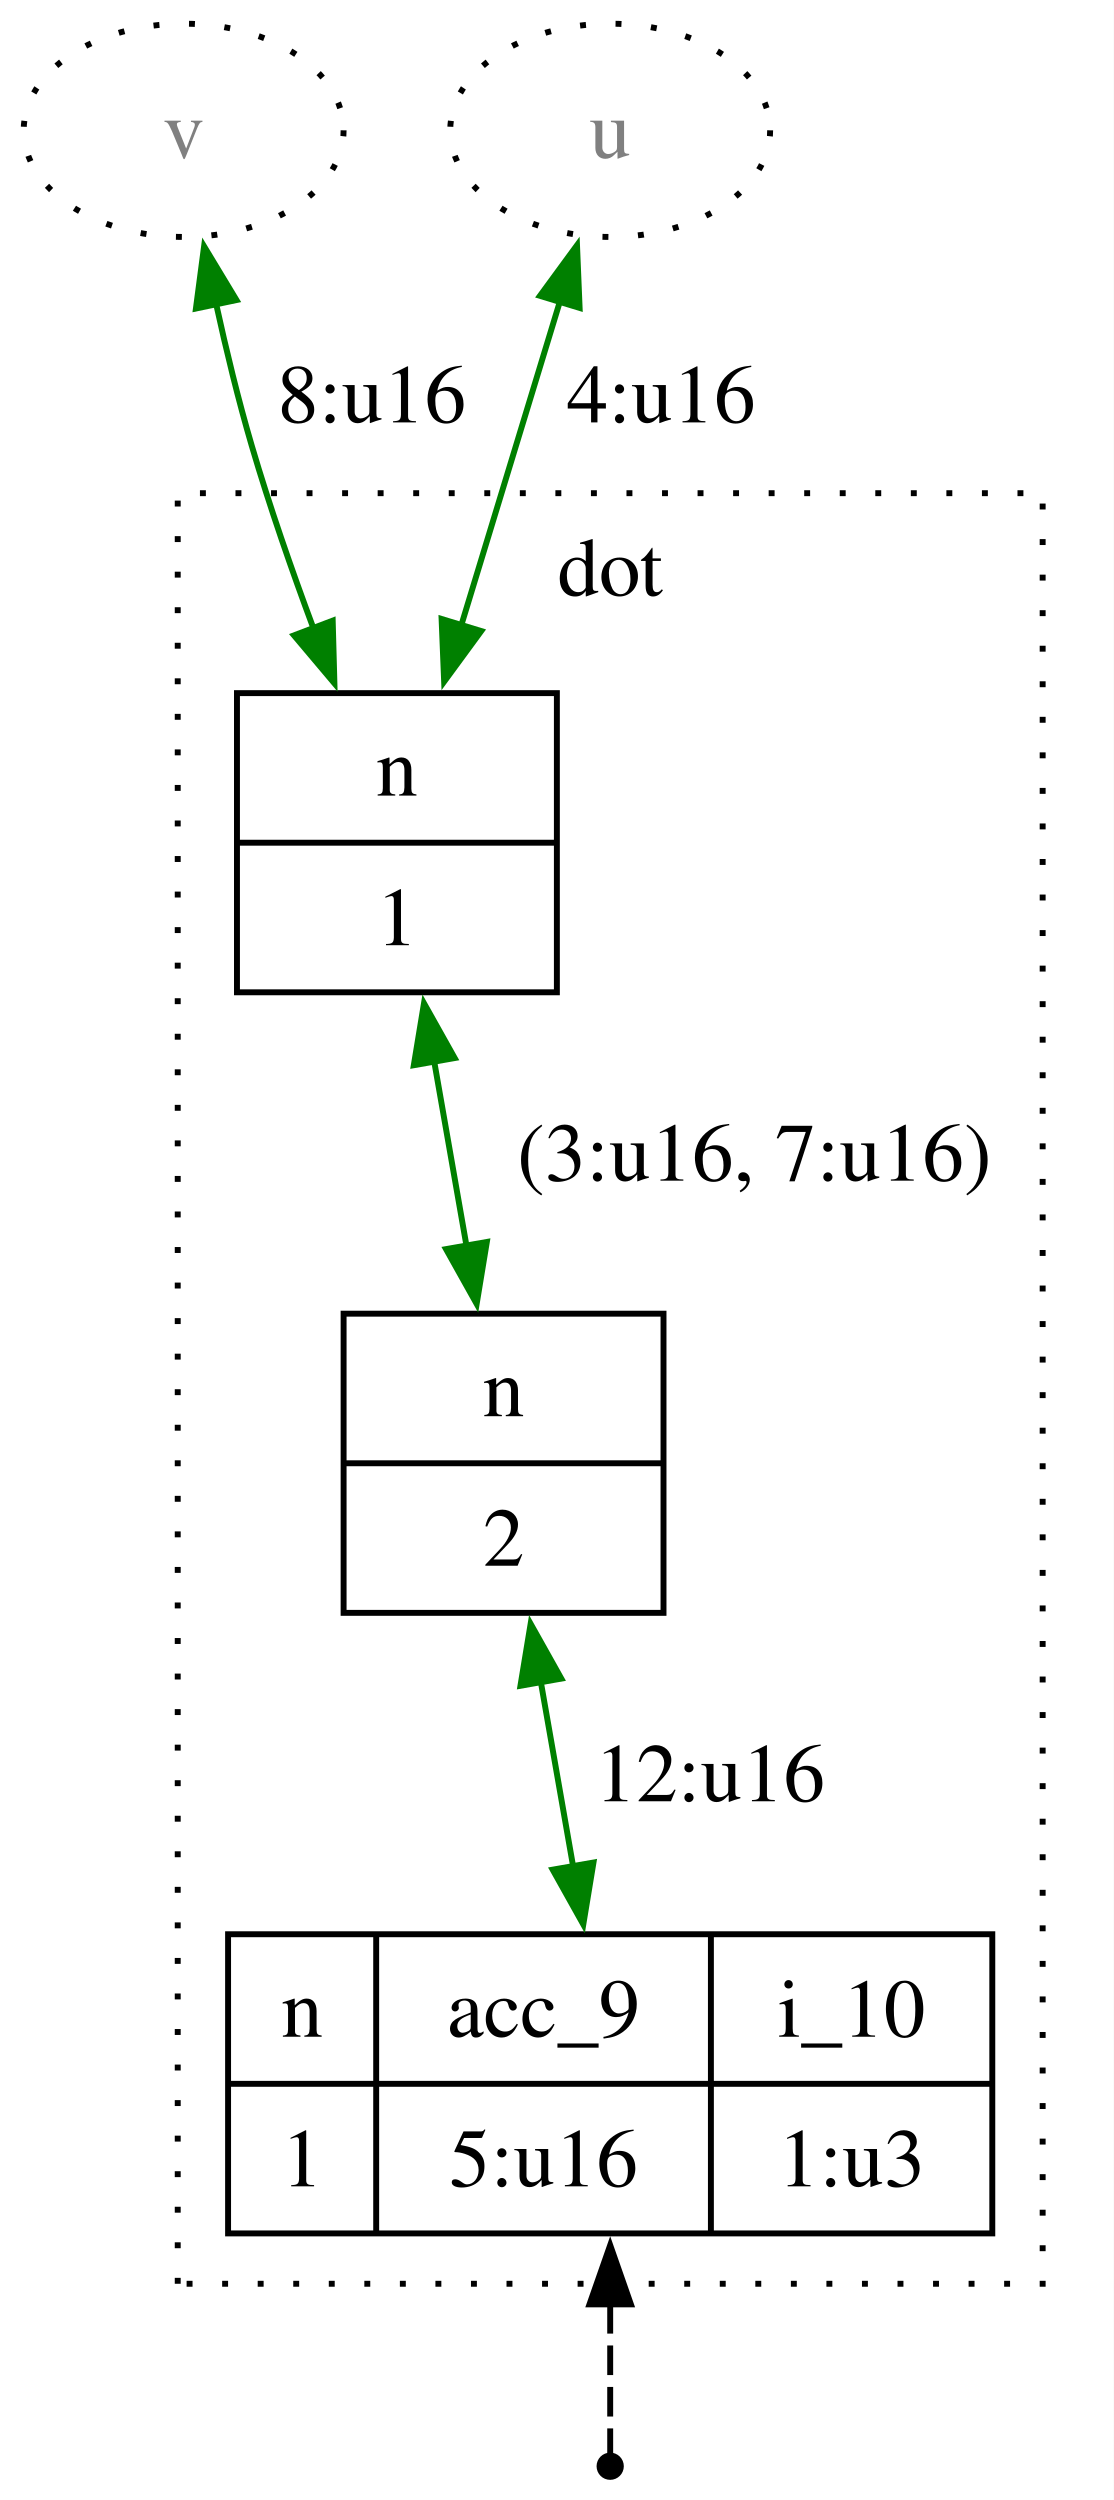
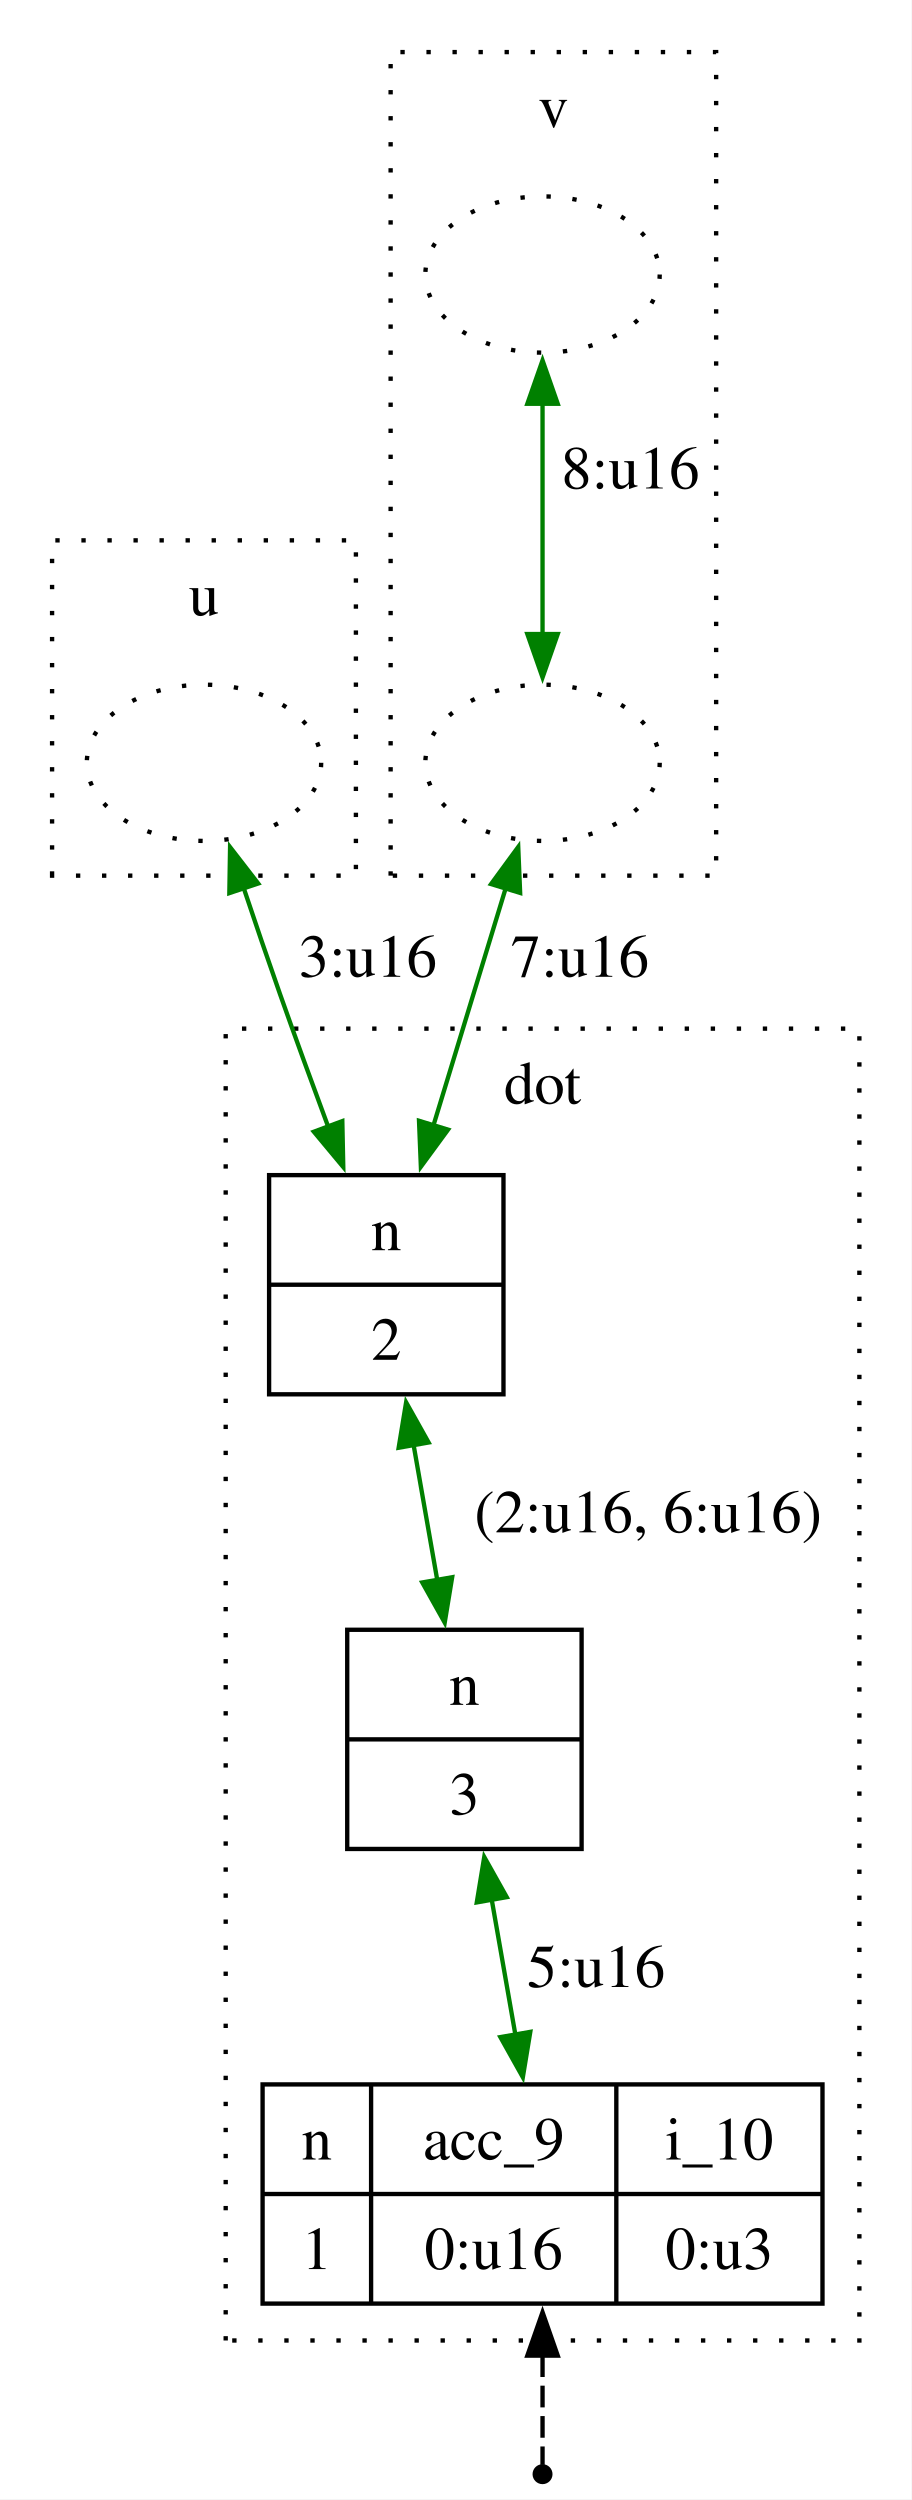
- <svg xmlns="http://www.w3.org/2000/svg" width="188pt" height="422pt" viewBox="0.00 0.00 188.00 422.00">
-   <g id="graph0" class="graph" transform="scale(1 1) rotate(0) translate(4 418.1)">
-     <polygon fill="white" stroke="none" points="-4,4 -4,-418.1 184,-418.1 184,4 -4,4" />
+ <svg xmlns="http://www.w3.org/2000/svg" width="210pt" height="576pt" viewBox="0.00 0.00 210.00 576.00">
+   <g id="graph0" class="graph" transform="scale(1 1) rotate(0) translate(4 571.85)">
+     <polygon fill="white" stroke="none" points="-4,4 -4,-571.85 206,-571.85 206,4 -4,4" />
    <g id="clust1" class="cluster">
-       <polygon fill="none" stroke="black" stroke-dasharray="1,5" points="26,-32.6 26,-334.85 172,-334.85 172,-32.6 26,-32.6" />
-       <text xml:space="preserve" text-anchor="middle" x="99" y="-317.55" font-family="Times,serif" font-size="14.00">dot</text>
+       <polygon fill="none" stroke="black" stroke-dasharray="1,5" points="86,-370.1 86,-559.85 161,-559.85 161,-370.1 86,-370.1" />
+       <text xml:space="preserve" text-anchor="middle" x="123.5" y="-542.55" font-family="Times,serif" font-size="14.00">v</text>
+     </g>
+     <g id="clust2" class="cluster">
+       <polygon fill="none" stroke="black" stroke-dasharray="1,5" points="8,-370.1 8,-447.35 78,-447.35 78,-370.1 8,-370.1" />
+       <text xml:space="preserve" text-anchor="middle" x="43" y="-430.05" font-family="Times,serif" font-size="14.00">u</text>
+     </g>
+     <g id="clust3" class="cluster">
+       <polygon fill="none" stroke="black" stroke-dasharray="1,5" points="48,-32.6 48,-334.85 194,-334.85 194,-32.6 48,-32.6" />
+       <text xml:space="preserve" text-anchor="middle" x="121" y="-317.55" font-family="Times,serif" font-size="14.00">dot</text>
    </g>
    <g id="node1" class="node">
-       <polygon fill="none" stroke="black" points="34.5,-41.1 34.5,-91.6 163.5,-91.6 163.5,-41.1 34.5,-41.1" />
-       <text xml:space="preserve" text-anchor="middle" x="47" y="-74.3" font-family="Times,serif" font-size="14.00">n</text>
-       <polyline fill="none" stroke="black" points="34.5,-66.35 59.5,-66.35" />
-       <text xml:space="preserve" text-anchor="middle" x="47" y="-49.05" font-family="Times,serif" font-size="14.00">1</text>
-       <polyline fill="none" stroke="black" points="59.5,-41.1 59.5,-91.6" />
-       <text xml:space="preserve" text-anchor="middle" x="87.75" y="-74.3" font-family="Times,serif" font-size="14.00">acc_9</text>
-       <polyline fill="none" stroke="black" points="59.5,-66.35 116,-66.35" />
-       <text xml:space="preserve" text-anchor="middle" x="87.75" y="-49.05" font-family="Times,serif" font-size="14.00">5:u16</text>
-       <polyline fill="none" stroke="black" points="116,-41.1 116,-91.6" />
-       <text xml:space="preserve" text-anchor="middle" x="139.75" y="-74.3" font-family="Times,serif" font-size="14.00">i_10</text>
-       <polyline fill="none" stroke="black" points="116,-66.35 163.5,-66.35" />
-       <text xml:space="preserve" text-anchor="middle" x="139.75" y="-49.05" font-family="Times,serif" font-size="14.00">1:u3</text>
+       <ellipse fill="none" stroke="black" stroke-dasharray="1,5" cx="121" cy="-396.1" rx="27" ry="18" />
    </g>
    <g id="node6" class="node">
-       <ellipse fill="black" stroke="black" cx="99" cy="-1.8" rx="1.8" ry="1.8" />
+       <polygon fill="none" stroke="black" points="58,-250.6 58,-301.1 112,-301.1 112,-250.6 58,-250.6" />
+       <text xml:space="preserve" text-anchor="middle" x="85" y="-283.8" font-family="Times,serif" font-size="14.00">n</text>
+       <polyline fill="none" stroke="black" points="58,-275.85 112,-275.85" />
+       <text xml:space="preserve" text-anchor="middle" x="85" y="-258.55" font-family="Times,serif" font-size="14.00">2</text>
+     </g>
+     <g id="edge3" class="edge">
+       <path fill="none" stroke="green" d="M112.54,-367.3C107.56,-350.96 101.22,-330.12 95.87,-312.57" />
+       <polygon fill="green" stroke="green" points="109.14,-368.16 115.4,-376.71 115.84,-366.12 109.14,-368.16" />
+       <polygon fill="green" stroke="green" points="99.23,-311.58 92.97,-303.04 92.54,-313.62 99.23,-311.58" />
+       <text xml:space="preserve" text-anchor="middle" x="129.61" y="-346.8" font-family="Times,serif" font-size="14.00">7:u16</text>
+     </g>
+     <g id="node2" class="node">
+       <ellipse fill="none" stroke="black" stroke-dasharray="1,5" cx="121" cy="-508.6" rx="27" ry="18" />
+     </g>
+     <g id="edge2" class="edge">
+       <path fill="none" stroke="green" d="M121,-478.83C121,-462.34 121,-441.72 121,-425.32" />
+       <polygon fill="green" stroke="green" points="117.5,-478.82 121,-488.82 124.5,-478.82 117.5,-478.82" />
+       <polygon fill="green" stroke="green" points="124.5,-425.76 121,-415.76 117.5,-425.76 124.5,-425.76" />
+       <text xml:space="preserve" text-anchor="middle" x="141.25" y="-459.3" font-family="Times,serif" font-size="14.00">8:u16</text>
+     </g>
+     <g id="node3" class="node">
+       <ellipse fill="none" stroke="black" stroke-dasharray="1,5" cx="43" cy="-396.1" rx="27" ry="18" />
+     </g>
+     <g id="edge1" class="edge">
+       <path fill="none" stroke="green" d="M52.16,-367.21C54.8,-359.31 57.72,-350.73 60.5,-342.85 64.02,-332.88 67.95,-322.12 71.62,-312.24" />
+       <polygon fill="green" stroke="green" points="48.84,-366.08 49.01,-376.67 55.49,-368.29 48.84,-366.08" />
+       <polygon fill="green" stroke="green" points="74.87,-313.55 75.09,-302.96 68.31,-311.1 74.87,-313.55" />
+       <text xml:space="preserve" text-anchor="middle" x="80.75" y="-346.8" font-family="Times,serif" font-size="14.00">3:u16</text>
+     </g>
+     <g id="node4" class="node">
+       <polygon fill="none" stroke="black" points="56.5,-41.1 56.5,-91.6 185.5,-91.6 185.5,-41.1 56.5,-41.1" />
+       <text xml:space="preserve" text-anchor="middle" x="69" y="-74.3" font-family="Times,serif" font-size="14.00">n</text>
+       <polyline fill="none" stroke="black" points="56.5,-66.35 81.5,-66.35" />
+       <text xml:space="preserve" text-anchor="middle" x="69" y="-49.05" font-family="Times,serif" font-size="14.00">1</text>
+       <polyline fill="none" stroke="black" points="81.5,-41.1 81.5,-91.6" />
+       <text xml:space="preserve" text-anchor="middle" x="109.75" y="-74.3" font-family="Times,serif" font-size="14.00">acc_9</text>
+       <polyline fill="none" stroke="black" points="81.5,-66.35 138,-66.35" />
+       <text xml:space="preserve" text-anchor="middle" x="109.75" y="-49.05" font-family="Times,serif" font-size="14.00">0:u16</text>
+       <polyline fill="none" stroke="black" points="138,-41.1 138,-91.6" />
+       <text xml:space="preserve" text-anchor="middle" x="161.75" y="-74.3" font-family="Times,serif" font-size="14.00">i_10</text>
+       <polyline fill="none" stroke="black" points="138,-66.35 185.5,-66.35" />
+       <text xml:space="preserve" text-anchor="middle" x="161.75" y="-49.05" font-family="Times,serif" font-size="14.00">0:u3</text>
+     </g>
+     <g id="node7" class="node">
+       <ellipse fill="black" stroke="black" cx="121" cy="-1.8" rx="1.8" ry="1.8" />
+     </g>
+     <g id="edge6" class="edge">
+       <path fill="none" stroke="black" stroke-dasharray="5,2" d="M121,-29.19C121,-17.82 121,-7.33 121,-3.94" />
+       <polygon fill="black" stroke="black" points="117.5,-29.12 121,-39.12 124.5,-29.12 117.5,-29.12" />
+     </g>
+     <g id="node5" class="node">
+       <polygon fill="none" stroke="black" points="76,-145.85 76,-196.35 130,-196.35 130,-145.85 76,-145.85" />
+       <text xml:space="preserve" text-anchor="middle" x="103" y="-179.05" font-family="Times,serif" font-size="14.00">n</text>
+       <polyline fill="none" stroke="black" points="76,-171.1 130,-171.1" />
+       <text xml:space="preserve" text-anchor="middle" x="103" y="-153.8" font-family="Times,serif" font-size="14.00">3</text>
    </g>
    <g id="edge5" class="edge">
-       <path fill="none" stroke="black" stroke-dasharray="5,2" d="M99,-29.19C99,-17.82 99,-7.33 99,-3.94" />
-       <polygon fill="black" stroke="black" points="95.5,-29.12 99,-39.12 102.5,-29.12 95.5,-29.12" />
-     </g>
-     <g id="node2" class="node">
-       <polygon fill="none" stroke="black" points="54,-145.85 54,-196.35 108,-196.35 108,-145.85 54,-145.85" />
-       <text xml:space="preserve" text-anchor="middle" x="81" y="-179.05" font-family="Times,serif" font-size="14.00">n</text>
-       <polyline fill="none" stroke="black" points="54,-171.1 108,-171.1" />
-       <text xml:space="preserve" text-anchor="middle" x="81" y="-153.8" font-family="Times,serif" font-size="14.00">2</text>
+       <path fill="none" stroke="green" d="M109.29,-134.2C111.06,-124.12 112.98,-113.15 114.74,-103.08" />
+       <polygon fill="green" stroke="green" points="105.85,-133.54 107.57,-144 112.75,-134.75 105.85,-133.54" />
+       <polygon fill="green" stroke="green" points="118.18,-103.71 116.46,-93.25 111.29,-102.5 118.18,-103.71" />
+       <text xml:space="preserve" text-anchor="middle" x="133.33" y="-114.05" font-family="Times,serif" font-size="14.00">5:u16</text>
    </g>
    <g id="edge4" class="edge">
-       <path fill="none" stroke="green" d="M87.29,-134.2C89.06,-124.12 90.98,-113.15 92.74,-103.08" />
-       <polygon fill="green" stroke="green" points="83.85,-133.54 85.57,-144 90.75,-134.75 83.85,-133.54" />
-       <polygon fill="green" stroke="green" points="96.18,-103.71 94.46,-93.25 89.29,-102.5 96.18,-103.71" />
-       <text xml:space="preserve" text-anchor="middle" x="115.83" y="-114.05" font-family="Times,serif" font-size="14.00">12:u16</text>
-     </g>
-     <g id="node3" class="node">
-       <polygon fill="none" stroke="black" points="36,-250.6 36,-301.1 90,-301.1 90,-250.6 36,-250.6" />
-       <text xml:space="preserve" text-anchor="middle" x="63" y="-283.8" font-family="Times,serif" font-size="14.00">n</text>
-       <polyline fill="none" stroke="black" points="36,-275.85 90,-275.85" />
-       <text xml:space="preserve" text-anchor="middle" x="63" y="-258.55" font-family="Times,serif" font-size="14.00">1</text>
-     </g>
-     <g id="edge3" class="edge">
-       <path fill="none" stroke="green" d="M69.29,-238.95C71.06,-228.87 72.98,-217.9 74.74,-207.83" />
-       <polygon fill="green" stroke="green" points="65.85,-238.29 67.57,-248.75 72.75,-239.5 65.85,-238.29" />
-       <polygon fill="green" stroke="green" points="78.18,-208.46 76.46,-198 71.29,-207.25 78.18,-208.46" />
-       <text xml:space="preserve" text-anchor="middle" x="123.33" y="-218.8" font-family="Times,serif" font-size="14.00">(3:u16, 7:u16)</text>
-     </g>
-     <g id="node4" class="node">
-       <ellipse fill="none" stroke="black" stroke-dasharray="1,5" cx="27" cy="-396.1" rx="27" ry="18" />
-       <text xml:space="preserve" text-anchor="middle" x="27" y="-391.43" font-family="Times,serif" font-size="14.00" fill="gray">v</text>
-     </g>
-     <g id="edge2" class="edge">
-       <path fill="none" stroke="green" d="M32.48,-366.81C34.19,-358.99 36.24,-350.54 38.5,-342.85 41.48,-332.71 45.24,-321.89 48.92,-312.01" />
-       <polygon fill="green" stroke="green" points="29.07,-366.02 30.45,-376.52 35.92,-367.45 29.07,-366.02" />
-       <polygon fill="green" stroke="green" points="52.16,-313.34 52.45,-302.75 45.62,-310.85 52.16,-313.34" />
-       <text xml:space="preserve" text-anchor="middle" x="58.75" y="-346.8" font-family="Times,serif" font-size="14.00">8:u16</text>
-     </g>
-     <g id="node5" class="node">
-       <ellipse fill="none" stroke="black" stroke-dasharray="1,5" cx="99" cy="-396.1" rx="27" ry="18" />
-       <text xml:space="preserve" text-anchor="middle" x="99" y="-391.43" font-family="Times,serif" font-size="14.00" fill="gray">u</text>
-     </g>
-     <g id="edge1" class="edge">
-       <path fill="none" stroke="green" d="M90.54,-367.3C85.56,-350.96 79.22,-330.12 73.87,-312.57" />
-       <polygon fill="green" stroke="green" points="87.14,-368.16 93.4,-376.71 93.84,-366.12 87.14,-368.16" />
-       <polygon fill="green" stroke="green" points="77.23,-311.58 70.97,-303.04 70.54,-313.62 77.23,-311.58" />
-       <text xml:space="preserve" text-anchor="middle" x="107.61" y="-346.8" font-family="Times,serif" font-size="14.00">4:u16</text>
+       <path fill="none" stroke="green" d="M91.29,-238.95C93.06,-228.87 94.98,-217.9 96.74,-207.83" />
+       <polygon fill="green" stroke="green" points="87.85,-238.29 89.57,-248.75 94.75,-239.5 87.85,-238.29" />
+       <polygon fill="green" stroke="green" points="100.18,-208.46 98.46,-198 93.29,-207.25 100.18,-208.46" />
+       <text xml:space="preserve" text-anchor="middle" x="145.33" y="-218.8" font-family="Times,serif" font-size="14.00">(2:u16, 6:u16)</text>
    </g>
  </g>
</svg>
